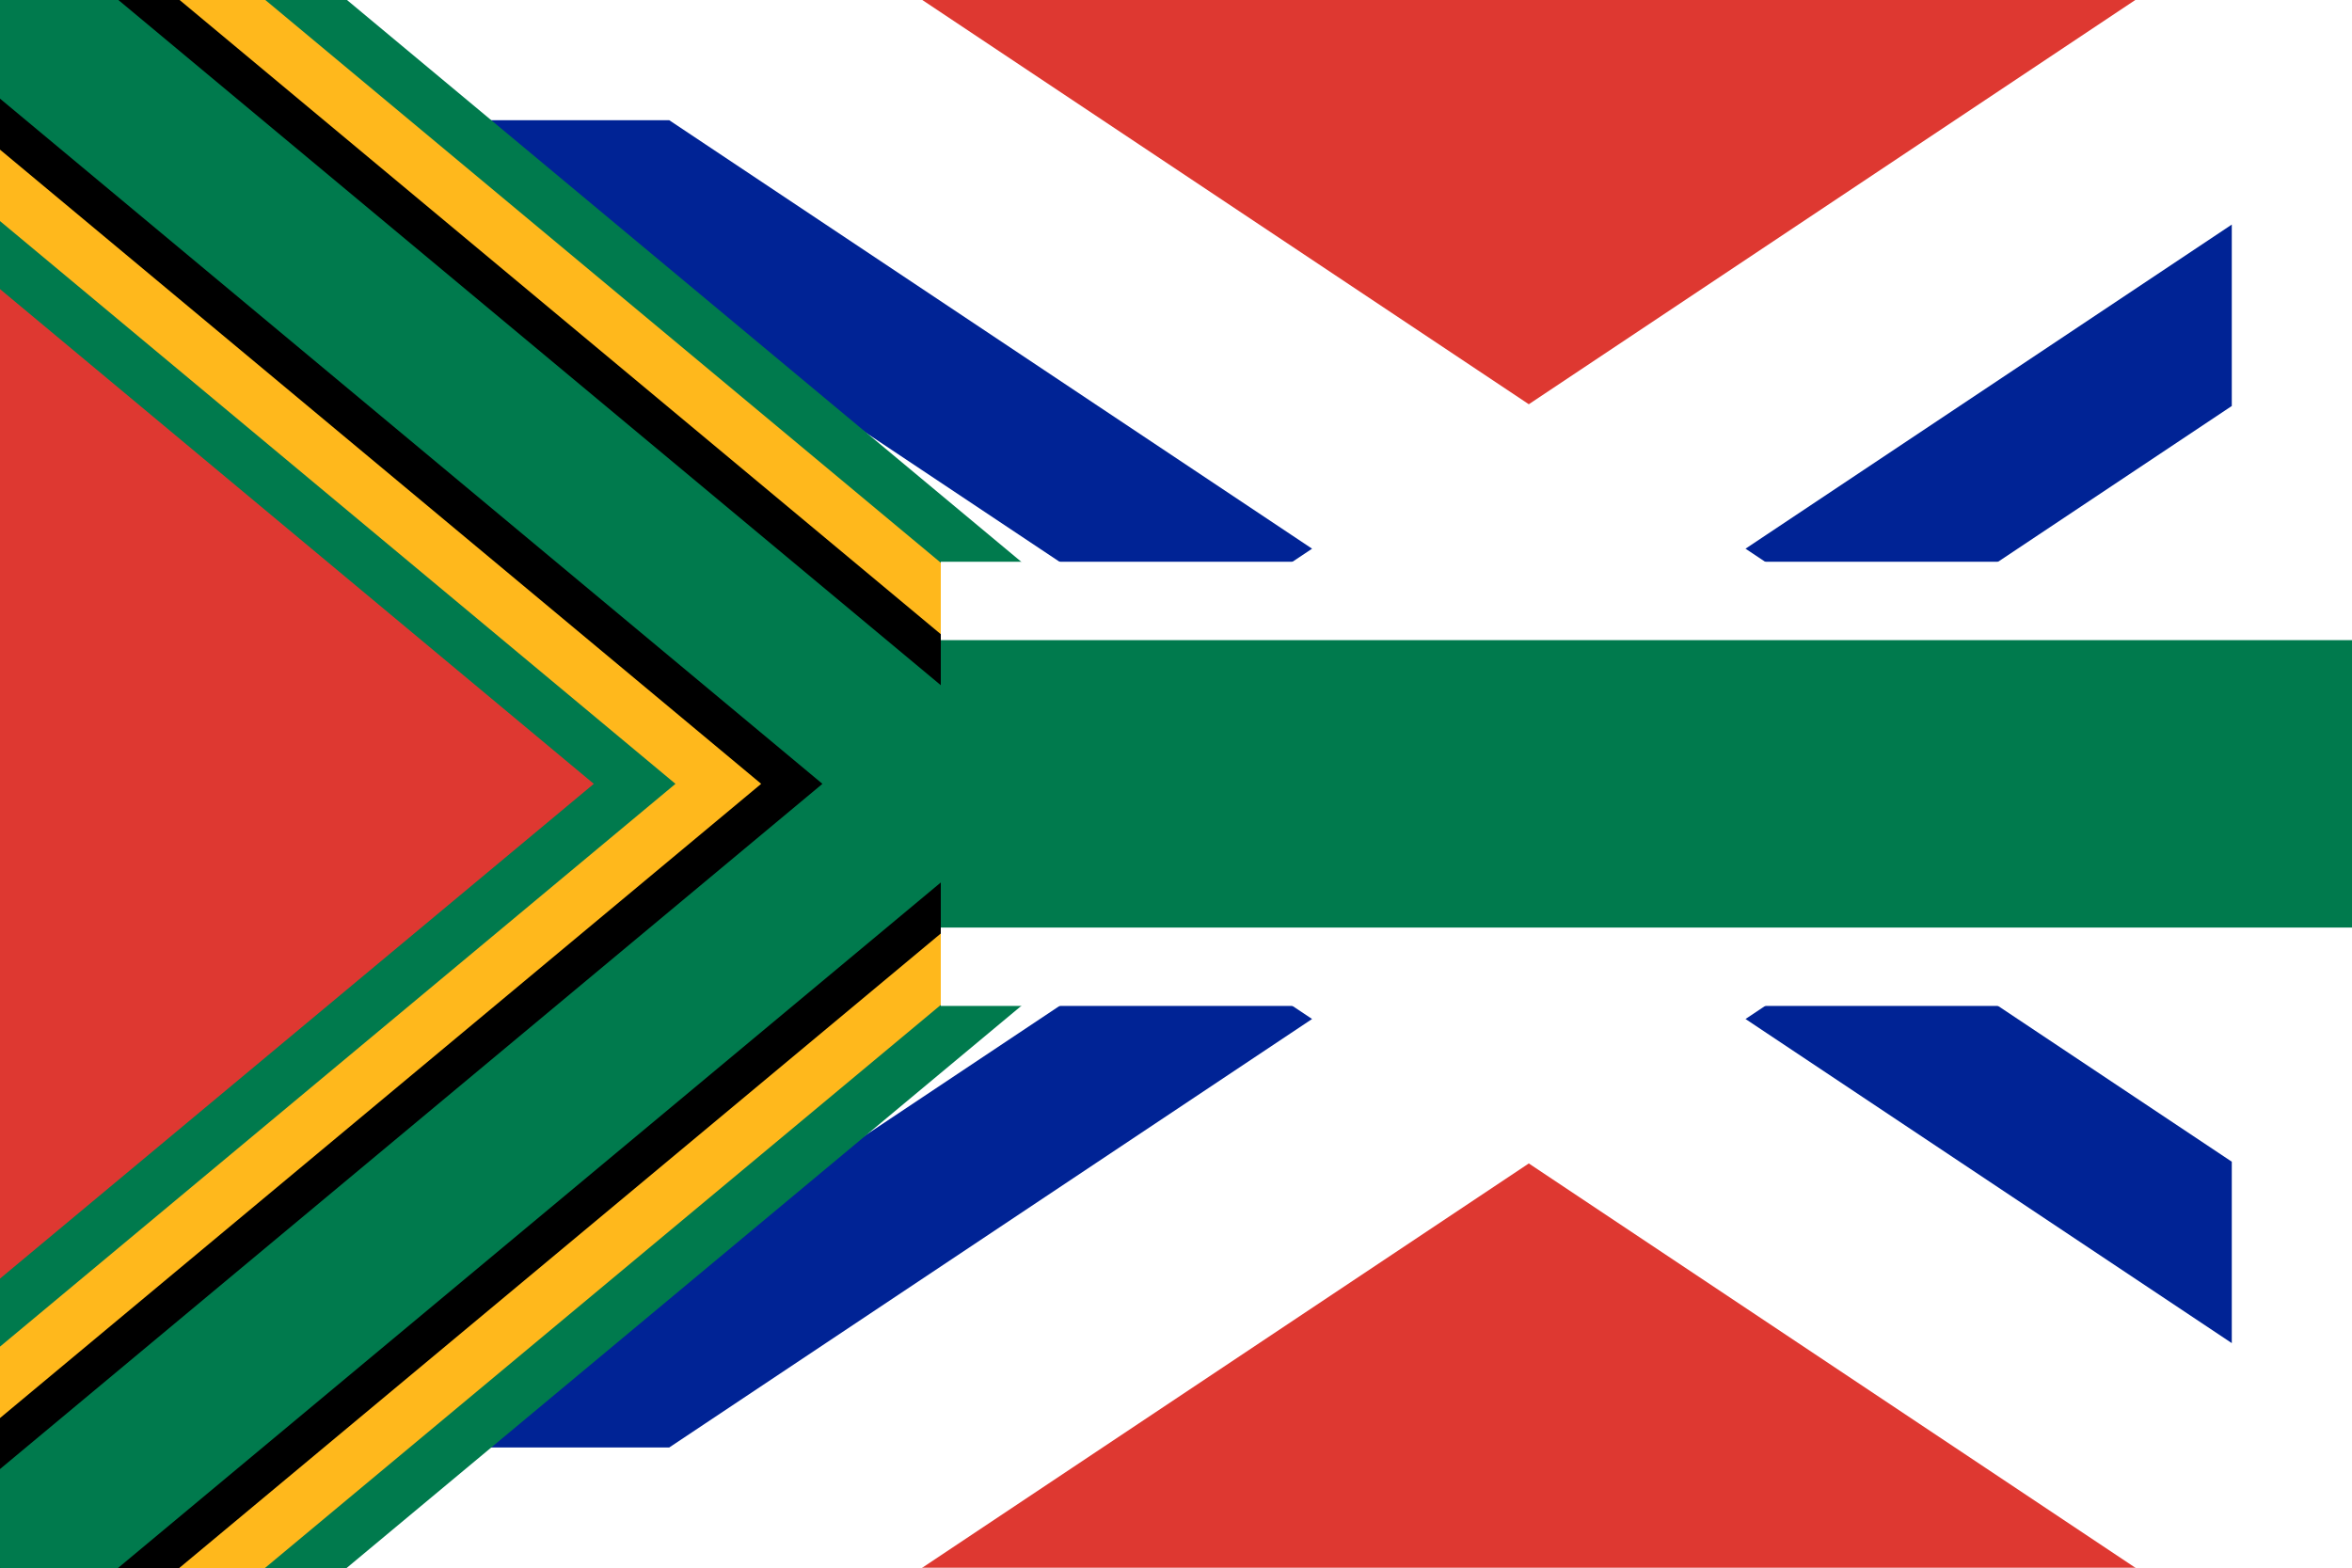
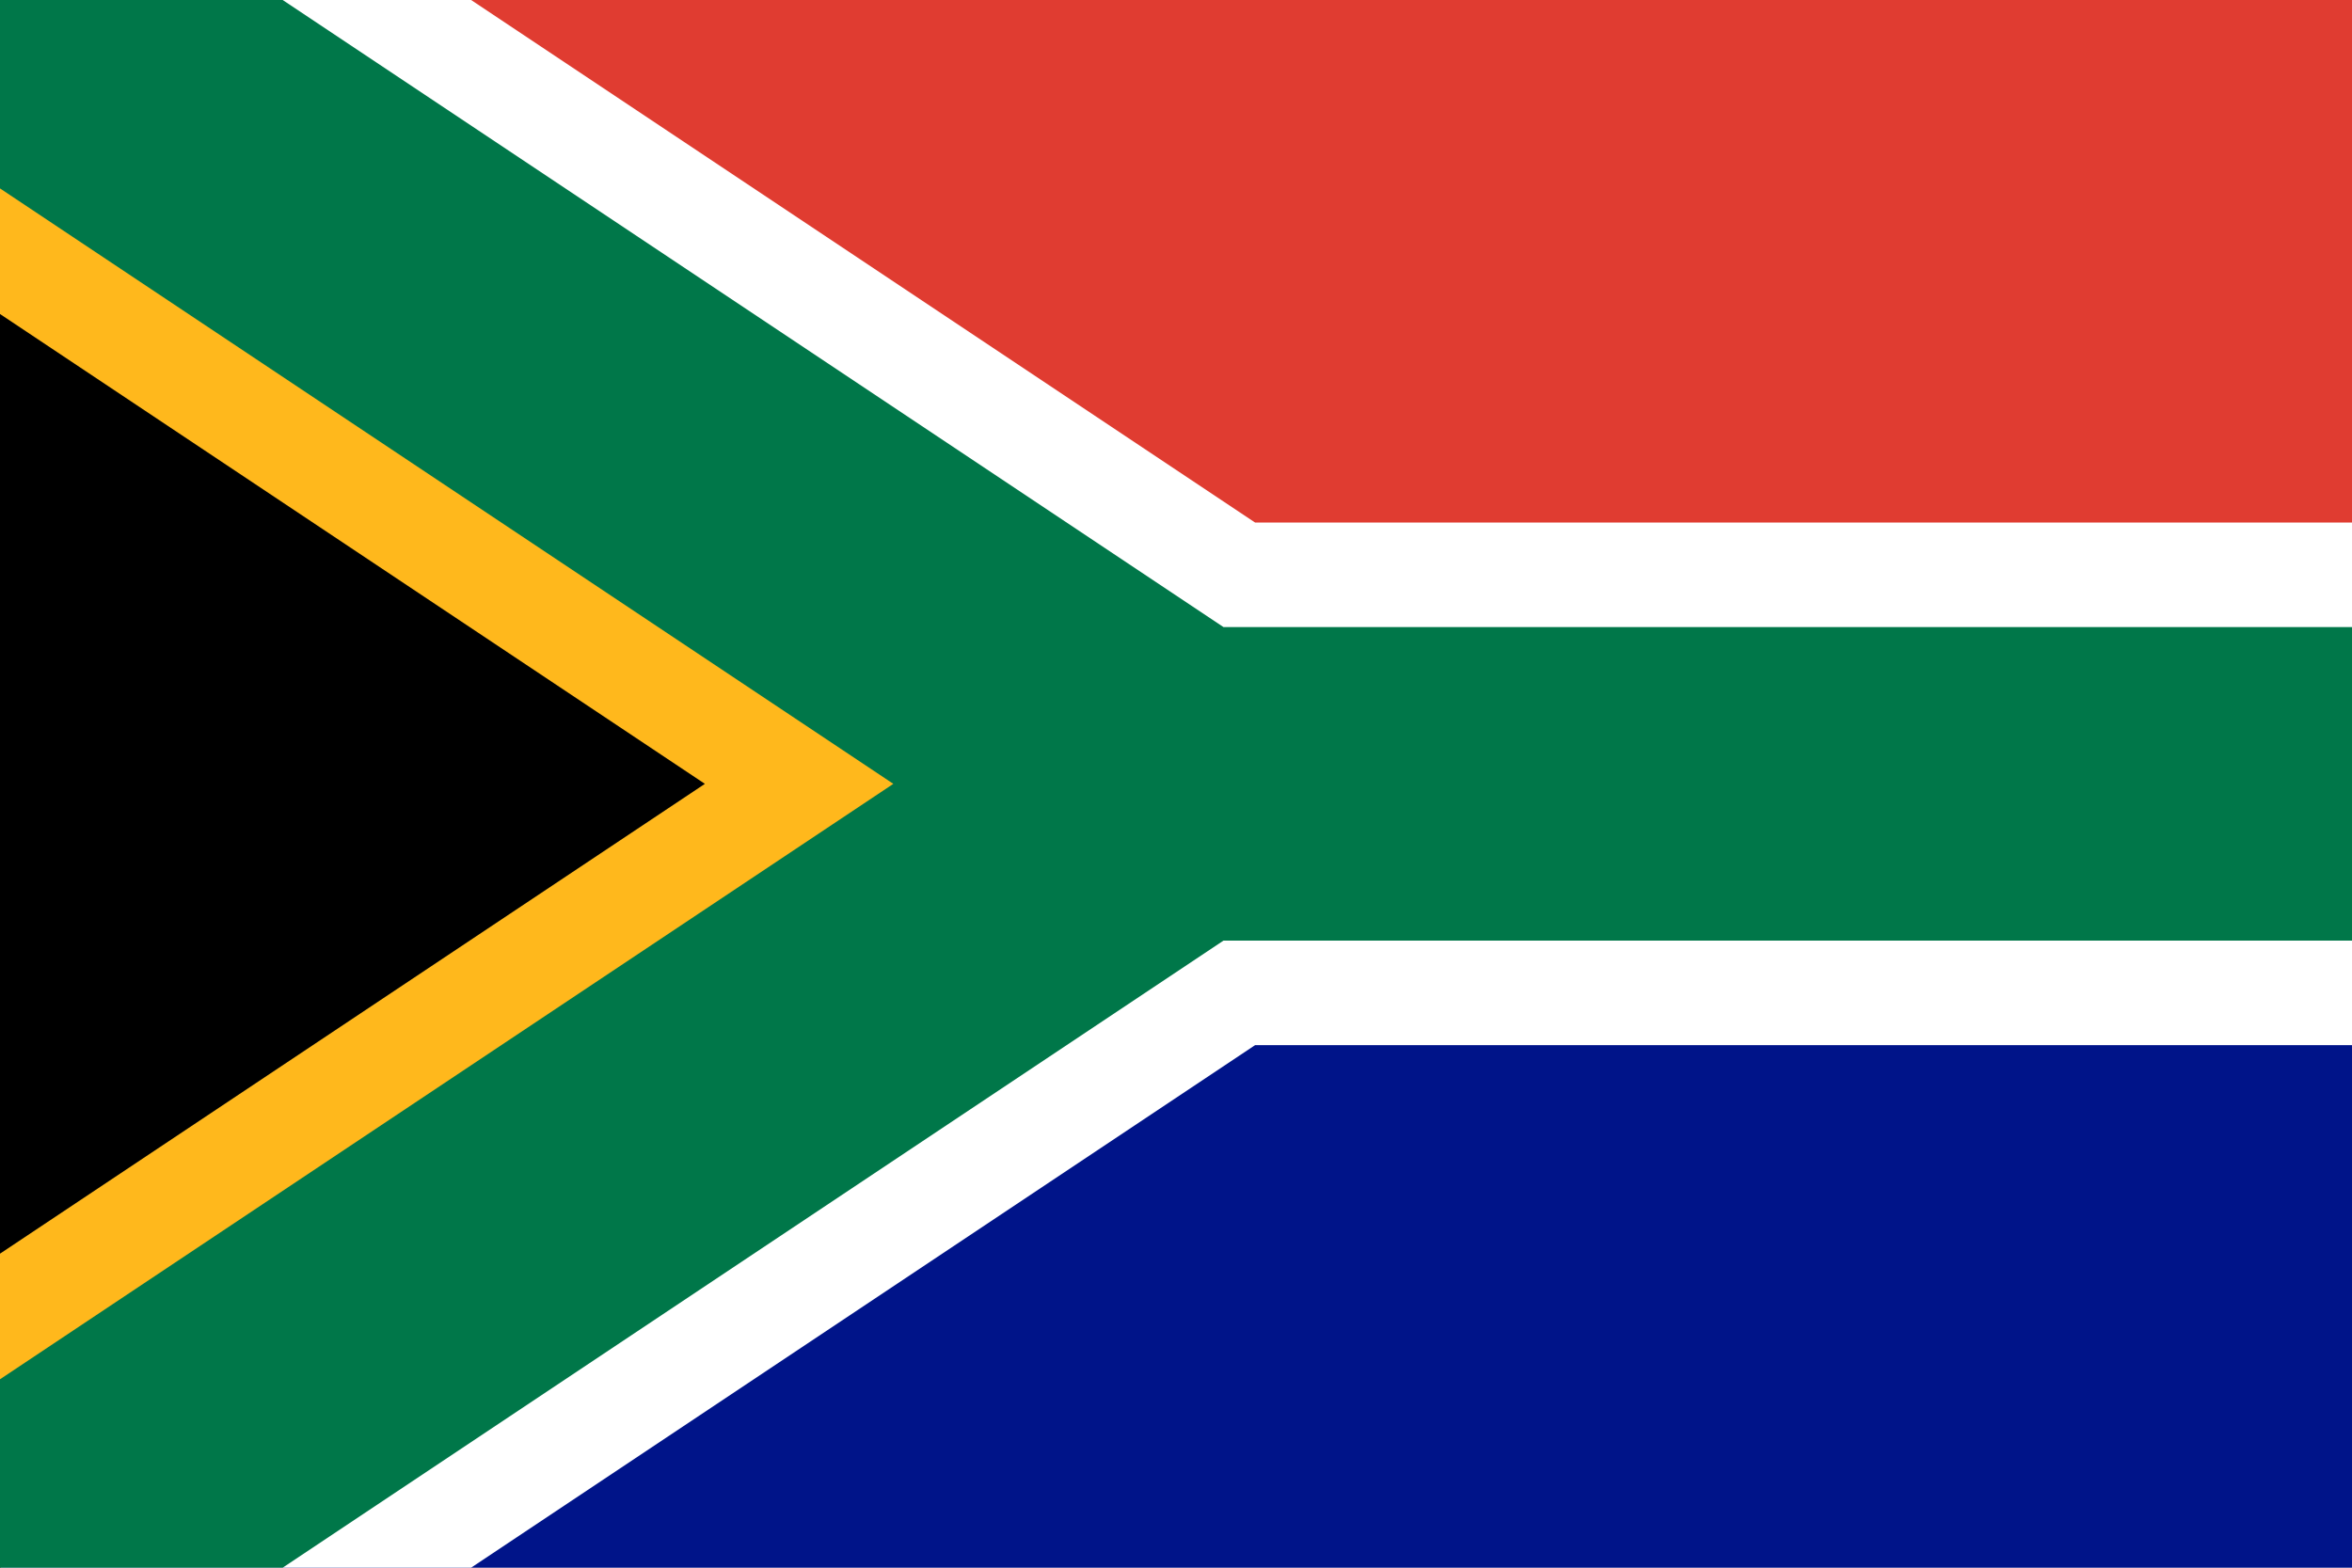
- <svg xmlns="http://www.w3.org/2000/svg" viewBox="0 0 900 600">
-   <rect width="900" height="600" fill="#de3831" />
-   <path d="M0 600L900 0v180L270 600z" fill="#002395" />
-   <path d="M0 0L900 600V420L270 0z" fill="#002395" />
-   <path d="M0 600L900 0v180L270 600zM0 0L900 600V420L270 0z" fill="none" stroke="#fff" stroke-width="92" />
-   <path d="M0 0L360 300 0 600" fill="none" stroke="#007a4d" stroke-width="170" />
-   <path d="M0 0L360 300 0 600" fill="none" stroke="#ffb81c" stroke-width="130" />
-   <path d="M0 0L360 300 0 600" fill="none" stroke="#000" stroke-width="88" />
-   <path d="M0 0L360 300 0 600" fill="none" stroke="#007a4d" stroke-width="58" />
-   <path d="M360 300H900" stroke="#fff" stroke-width="170" />
-   <path d="M360 300H900" stroke="#007a4d" stroke-width="110" />
+ <svg xmlns="http://www.w3.org/2000/svg" xmlns:xlink="http://www.w3.org/1999/xlink" viewBox="0 0 9 6">
+   <clipPath id="c">
+     <path d="M0 0l4.5 3L0 6" id="b" />
+   </clipPath>
+   <clipPath id="a">
+     <path d="M0 0h9v6H0z" />
+   </clipPath>
+   <g clip-path="url(#a)">
+     <path d="M0 0v6h9V0z" fill="#001489" />
+     <path d="M0 0v3h9V0z" fill="#e03c31" />
+     <g stroke-width="2" stroke="#fff">
+       <path d="M0 0l4.5 3L0 6m4.5-3H9" id="d" />
+       <use xlink:href="#b" stroke="#ffb81c" clip-path="url(#c)" />
+     </g>
+     <use xlink:href="#d" fill="none" stroke="#007749" stroke-width="1.2" />
+   </g>
</svg>
